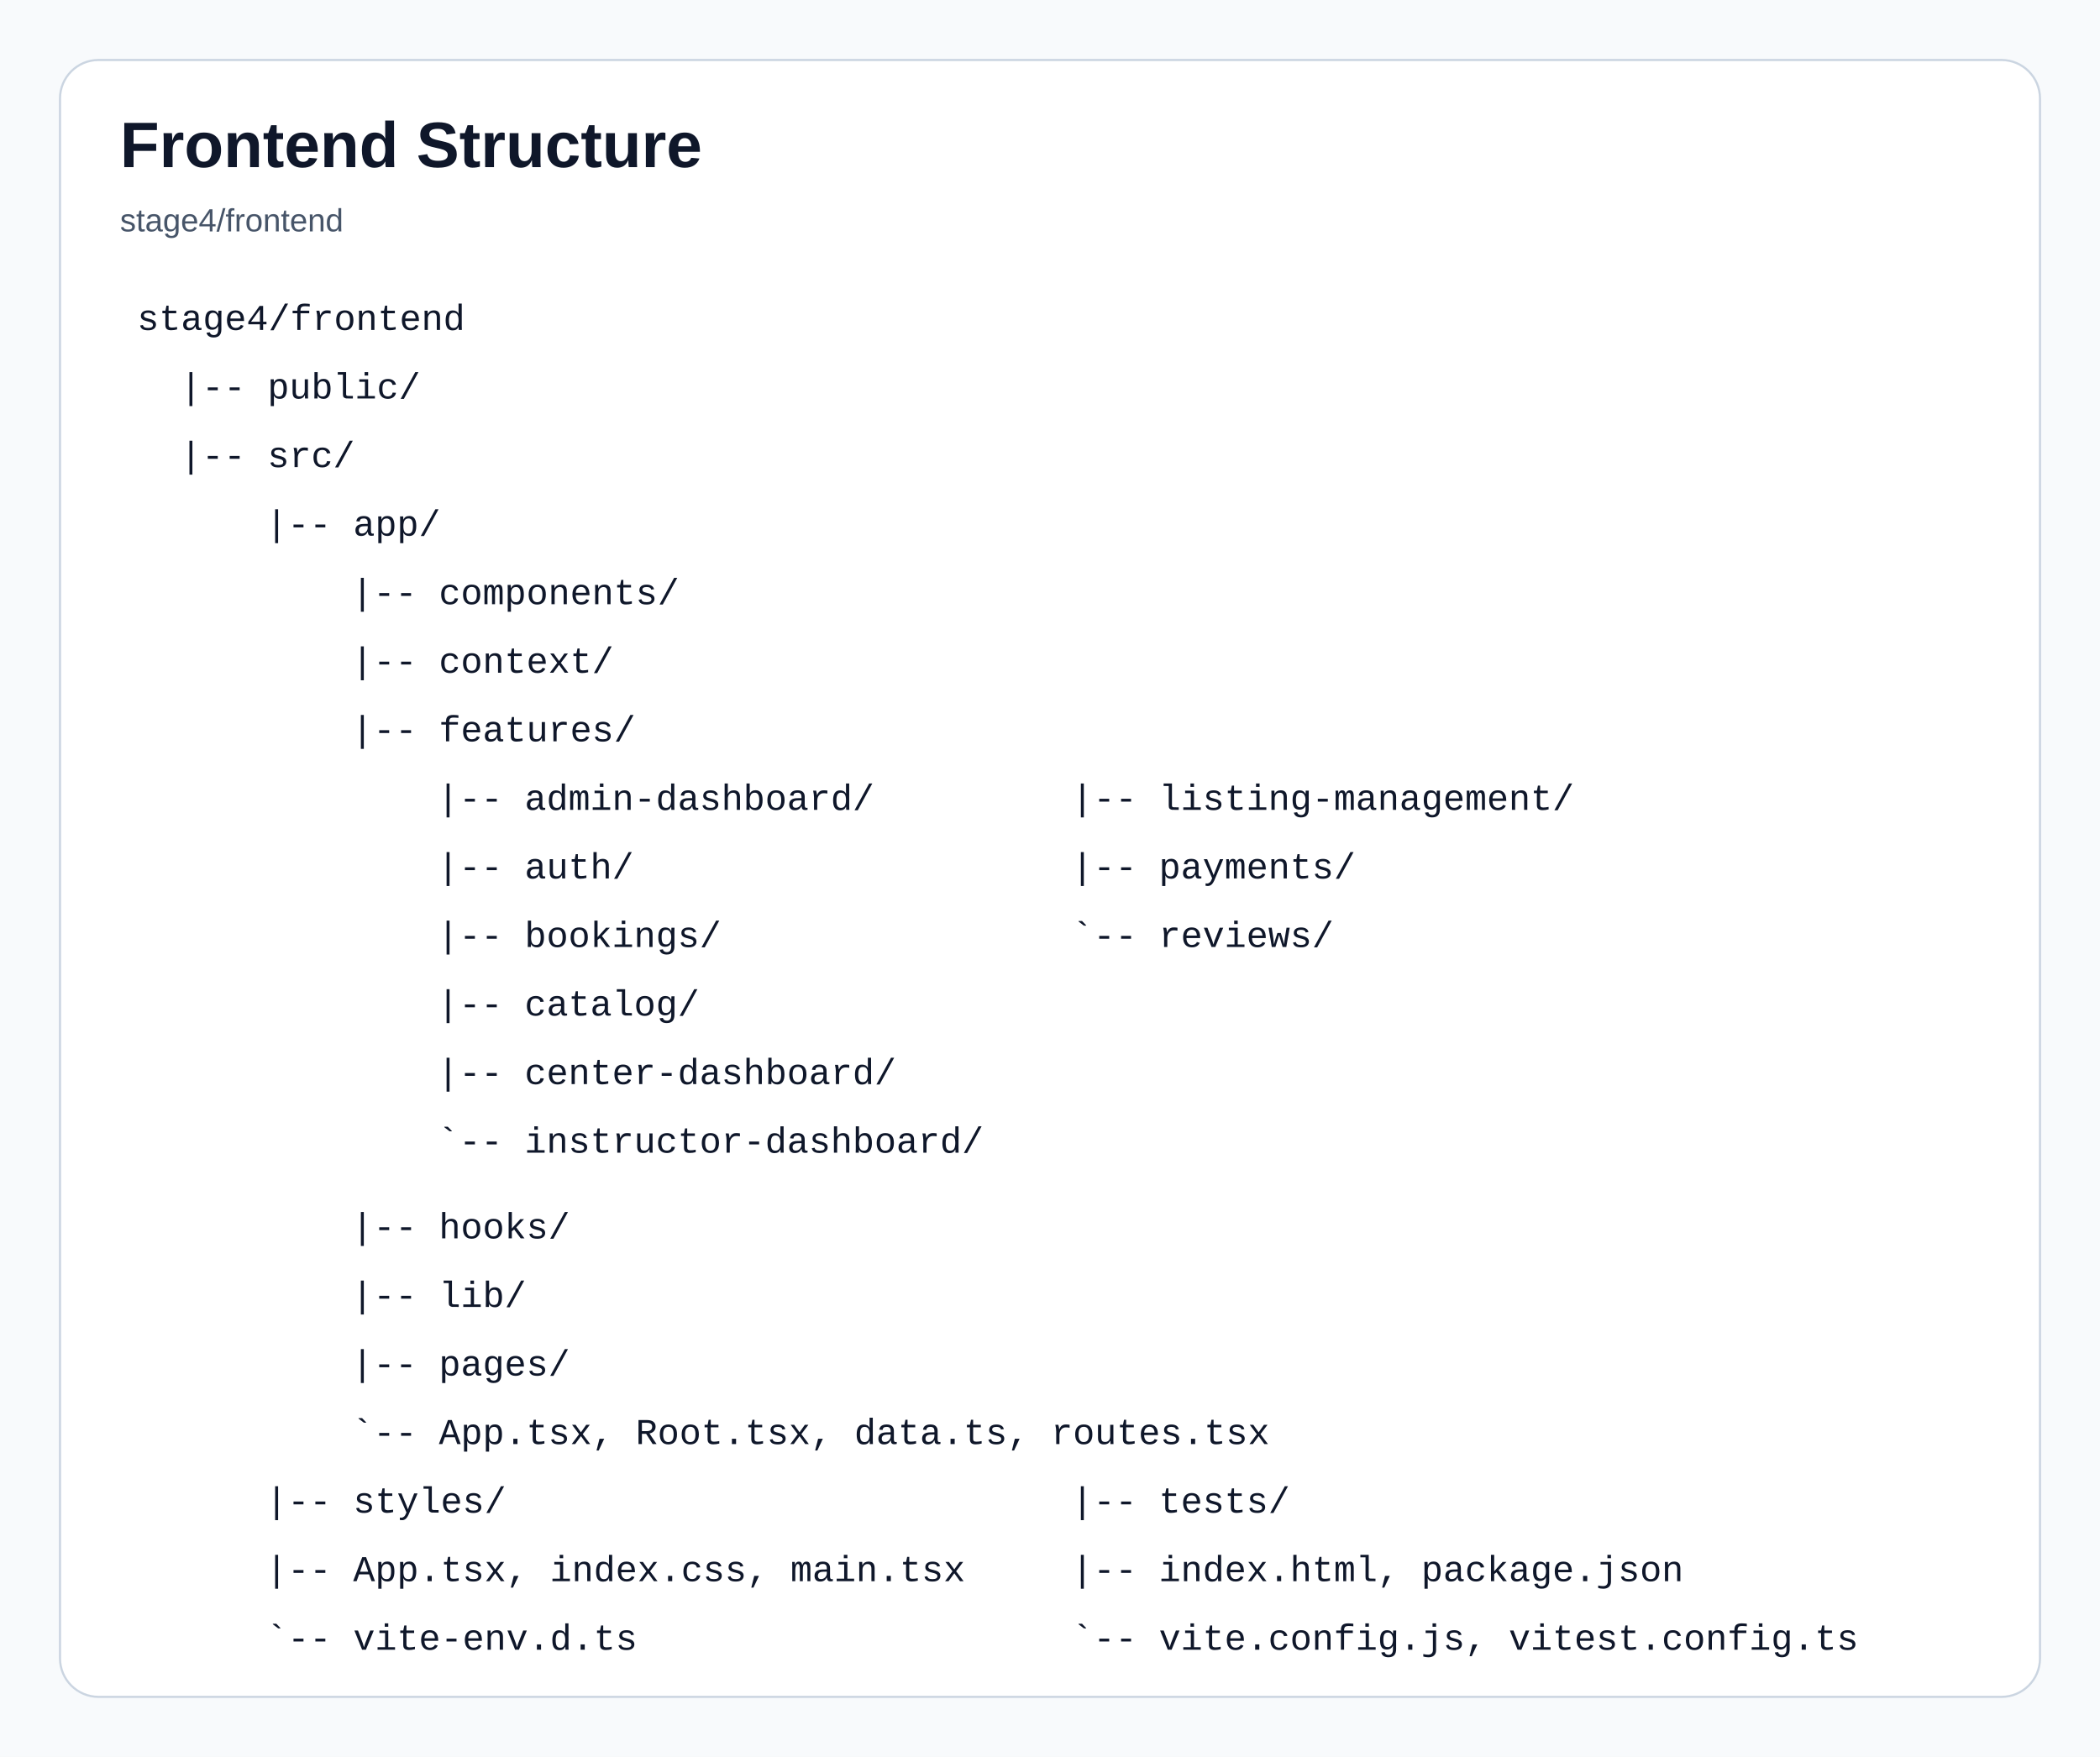
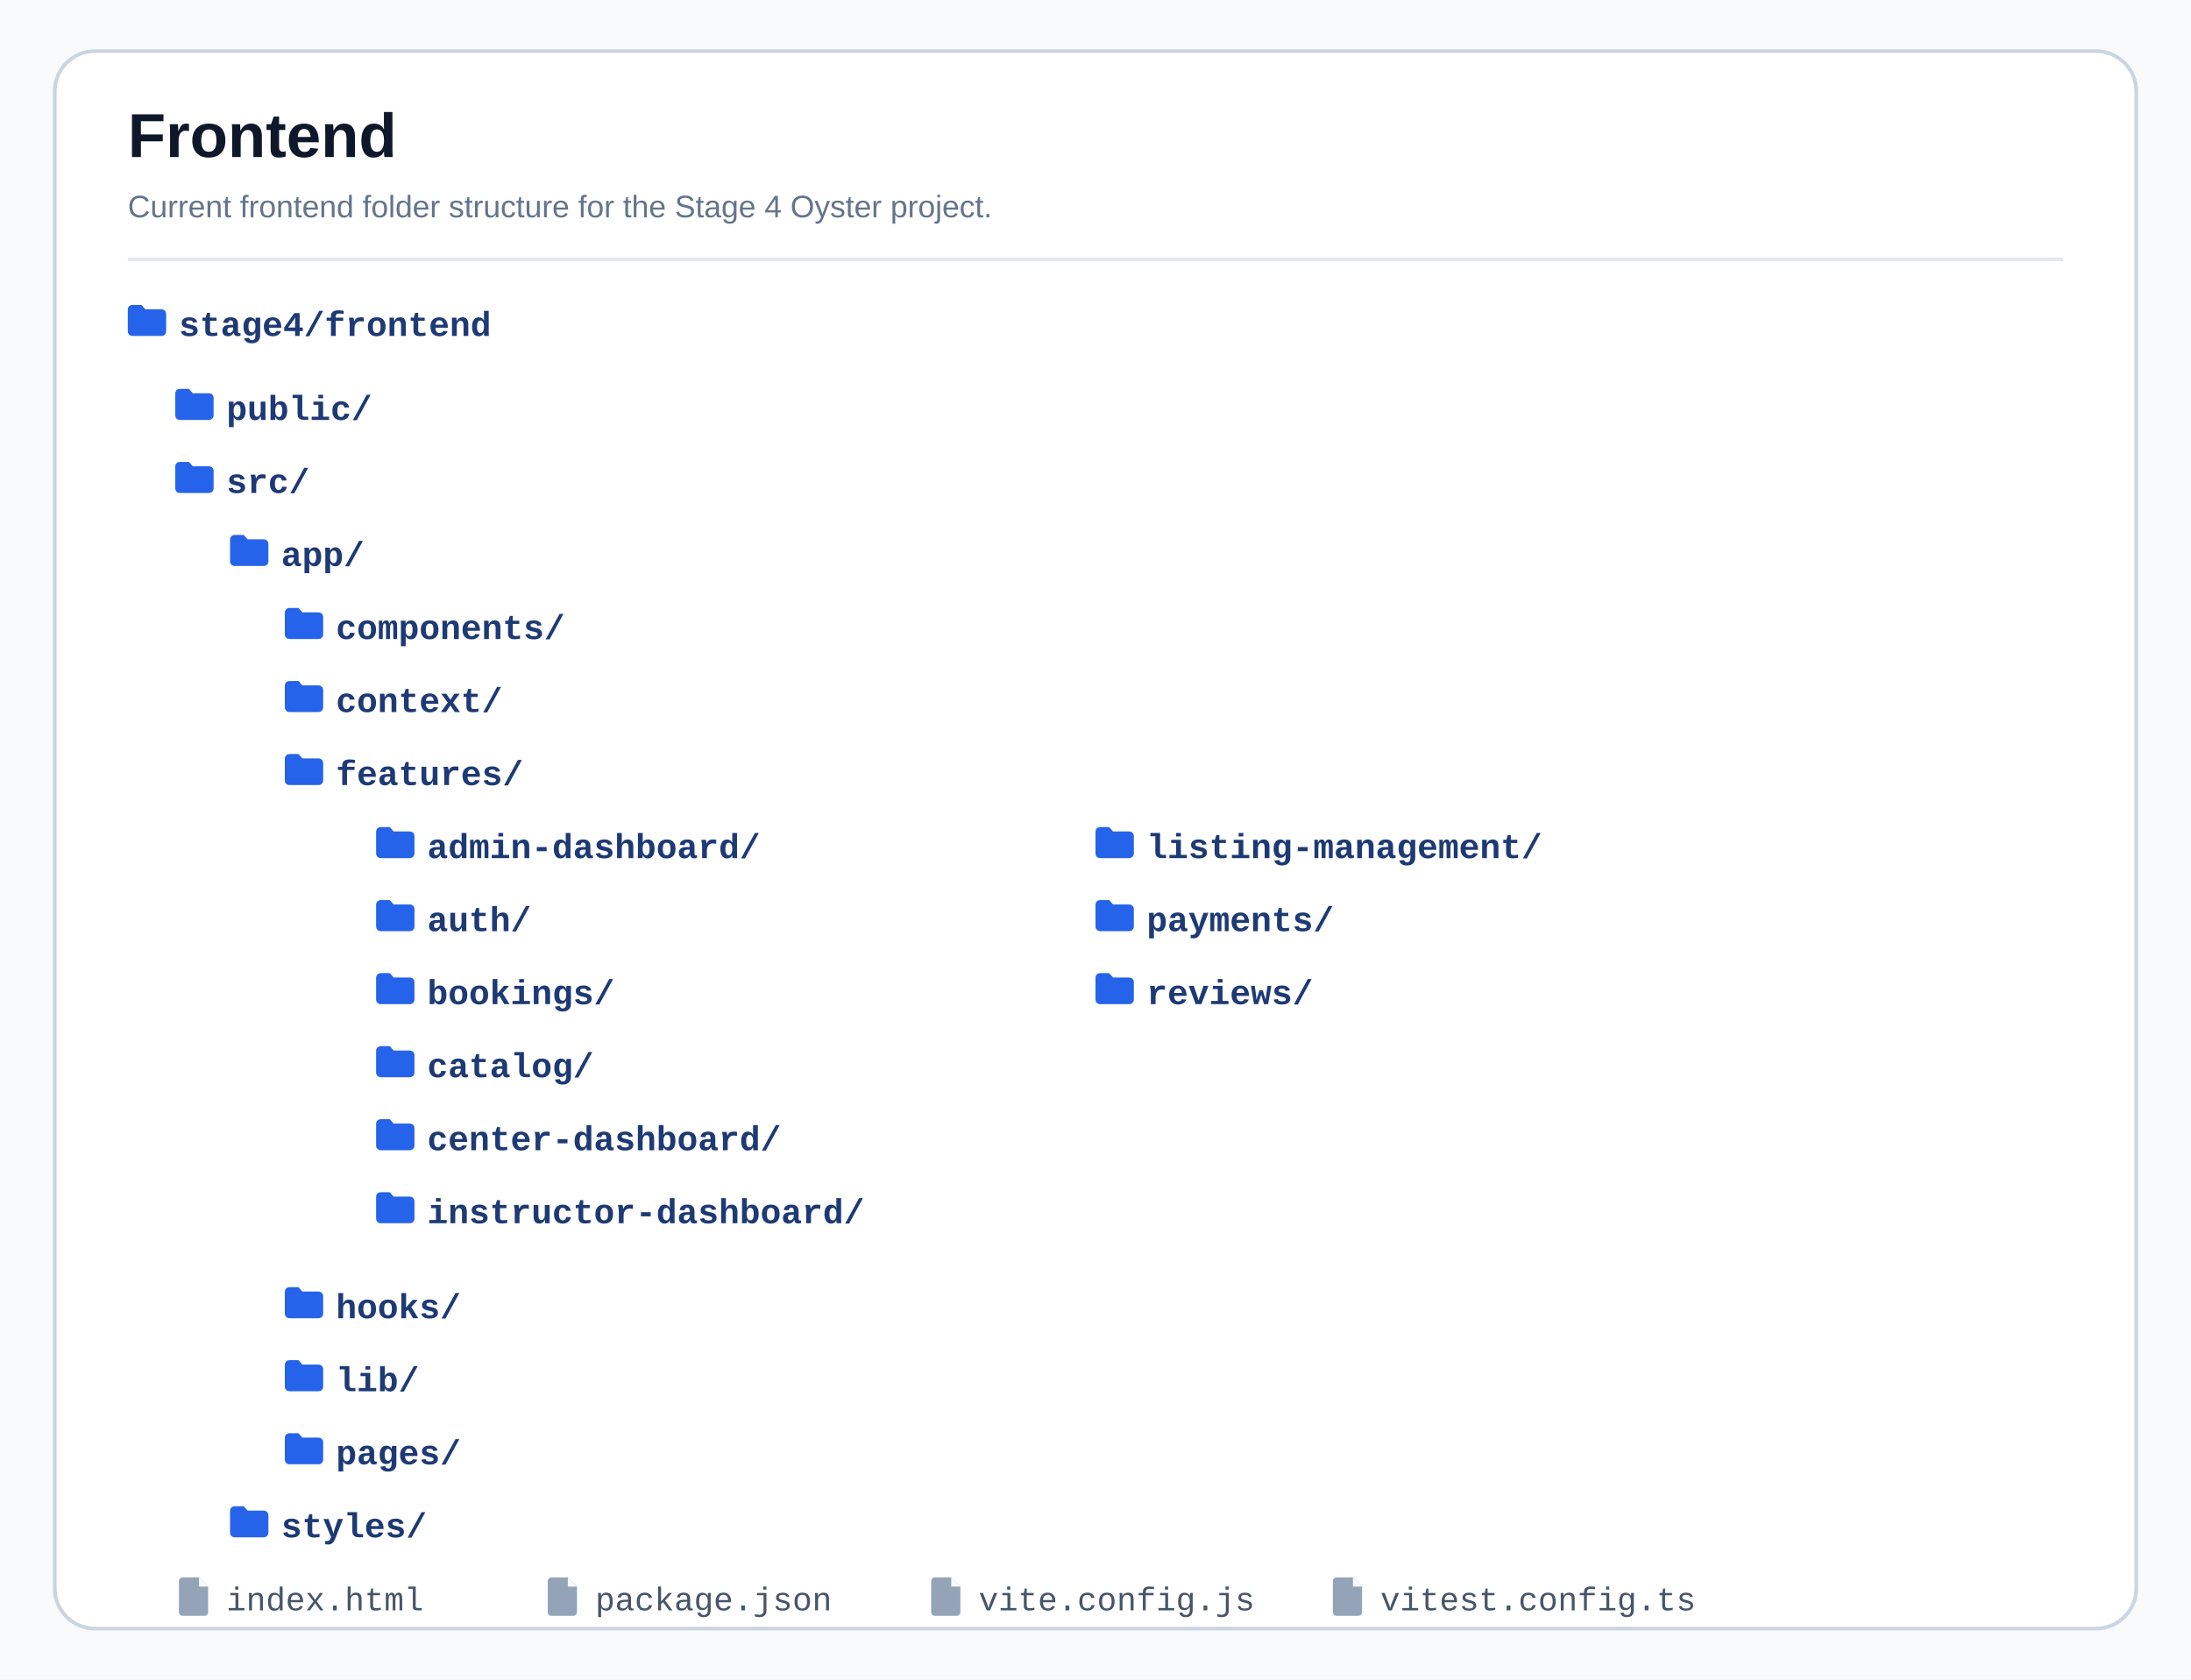
- <svg xmlns="http://www.w3.org/2000/svg" width="980" height="820" viewBox="0 0 980 820" role="img" aria-labelledby="title desc">
-   <rect width="980" height="820" fill="#f8fafc" />
-   <rect x="28" y="28" width="924" height="764" rx="18" fill="#ffffff" stroke="#cbd5e1" />
-   <text x="56" y="78" font-family="Segoe UI, Arial, sans-serif" font-size="30" font-weight="700" fill="#0f172a">Frontend Structure</text>
-   <text x="56" y="108" font-family="Segoe UI, Arial, sans-serif" font-size="15" fill="#475569">stage4/frontend</text>
-   <g font-family="Consolas, 'Courier New', monospace" font-size="17" fill="#0f172a">
-     <text x="64" y="154">stage4/frontend</text>
-     <text x="84" y="186">|-- public/</text>
-     <text x="84" y="218">|-- src/</text>
-     <text x="124" y="250">|-- app/</text>
-     <text x="164" y="282">|-- components/</text>
-     <text x="164" y="314">|-- context/</text>
-     <text x="164" y="346">|-- features/</text>
-     <text x="204" y="378">|-- admin-dashboard/</text>
-     <text x="204" y="410">|-- auth/</text>
-     <text x="204" y="442">|-- bookings/</text>
-     <text x="204" y="474">|-- catalog/</text>
-     <text x="204" y="506">|-- center-dashboard/</text>
-     <text x="204" y="538">`-- instructor-dashboard/</text>
-     <text x="500" y="378">|-- listing-management/</text>
-     <text x="500" y="410">|-- payments/</text>
-     <text x="500" y="442">`-- reviews/</text>
-     <text x="164" y="578">|-- hooks/</text>
-     <text x="164" y="610">|-- lib/</text>
-     <text x="164" y="642">|-- pages/</text>
-     <text x="164" y="674">`-- App.tsx, Root.tsx, data.ts, routes.tsx</text>
-     <text x="124" y="706">|-- styles/</text>
-     <text x="124" y="738">|-- App.tsx, index.css, main.tsx</text>
-     <text x="124" y="770">`-- vite-env.d.ts</text>
-     <text x="500" y="706">|-- tests/</text>
-     <text x="500" y="738">|-- index.html, package.json</text>
-     <text x="500" y="770">`-- vite.config.js, vitest.config.ts</text>
+ <svg xmlns="http://www.w3.org/2000/svg" width="1200" height="920" viewBox="0 0 1200 920" role="img" aria-labelledby="title desc">
+   <defs>
+     <g id="folder">
+       <path fill="#2563eb" d="M0 3.5A2.5 2.5 0 0 1 2.5 1h5l2.1 2.4h8.9A2.5 2.5 0 0 1 21 5.9v9.6A2.5 2.5 0 0 1 18.5 18h-16A2.5 2.5 0 0 1 0 15.5z" />
+     </g>
+     <g id="file">
+       <path fill="#94a3b8" d="M2 0h9l5 5v14a2 2 0 0 1-2 2H2a2 2 0 0 1-2-2V2a2 2 0 0 1 2-2z" />
+       <path fill="#f8fafc" d="M11 0v5h5z" />
+     </g>
+   </defs>
+   <rect width="1200" height="920" fill="#f8fafc" />
+   <rect x="30" y="28" width="1140" height="864" rx="22" fill="#fff" stroke="#cbd5e1" stroke-width="2" />
+   <text x="70" y="86" font-family="Segoe UI, Arial, sans-serif" font-size="34" font-weight="700" fill="#0f172a">Frontend</text>
+   <text x="70" y="119" font-family="Segoe UI, Arial, sans-serif" font-size="17" fill="#64748b">Current frontend folder structure for the Stage 4 Oyster project.</text>
+   <line x1="70" y1="142" x2="1130" y2="142" stroke="#e2e8f0" stroke-width="2" />
+   <g font-family="Consolas, 'Courier New', monospace" font-size="19" font-weight="600" fill="#1e3a75">
+     <use href="#folder" x="70" y="166" />
+     <text x="98" y="184">stage4/frontend</text>
+     <use href="#folder" x="96" y="212" />
+     <text x="124" y="230">public/</text>
+     <use href="#folder" x="96" y="252" />
+     <text x="124" y="270">src/</text>
+     <use href="#folder" x="126" y="292" />
+     <text x="154" y="310">app/</text>
+     <use href="#folder" x="156" y="332" />
+     <text x="184" y="350">components/</text>
+     <use href="#folder" x="156" y="372" />
+     <text x="184" y="390">context/</text>
+     <use href="#folder" x="156" y="412" />
+     <text x="184" y="430">features/</text>
+     <use href="#folder" x="206" y="452" />
+     <text x="234" y="470">admin-dashboard/</text>
+     <use href="#folder" x="206" y="492" />
+     <text x="234" y="510">auth/</text>
+     <use href="#folder" x="206" y="532" />
+     <text x="234" y="550">bookings/</text>
+     <use href="#folder" x="206" y="572" />
+     <text x="234" y="590">catalog/</text>
+     <use href="#folder" x="206" y="612" />
+     <text x="234" y="630">center-dashboard/</text>
+     <use href="#folder" x="206" y="652" />
+     <text x="234" y="670">instructor-dashboard/</text>
+     <use href="#folder" x="600" y="452" />
+     <text x="628" y="470">listing-management/</text>
+     <use href="#folder" x="600" y="492" />
+     <text x="628" y="510">payments/</text>
+     <use href="#folder" x="600" y="532" />
+     <text x="628" y="550">reviews/</text>
+     <use href="#folder" x="156" y="704" />
+     <text x="184" y="722">hooks/</text>
+     <use href="#folder" x="156" y="744" />
+     <text x="184" y="762">lib/</text>
+     <use href="#folder" x="156" y="784" />
+     <text x="184" y="802">pages/</text>
+     <use href="#folder" x="126" y="824" />
+     <text x="154" y="842">styles/</text>
+   </g>
+   <g font-family="Consolas, 'Courier New', monospace" font-size="18" fill="#475569">
+     <use href="#file" x="98" y="864" />
+     <text x="124" y="882">index.html</text>
+     <use href="#file" x="300" y="864" />
+     <text x="326" y="882">package.json</text>
+     <use href="#file" x="510" y="864" />
+     <text x="536" y="882">vite.config.js</text>
+     <use href="#file" x="730" y="864" />
+     <text x="756" y="882">vitest.config.ts</text>
  </g>
</svg>
